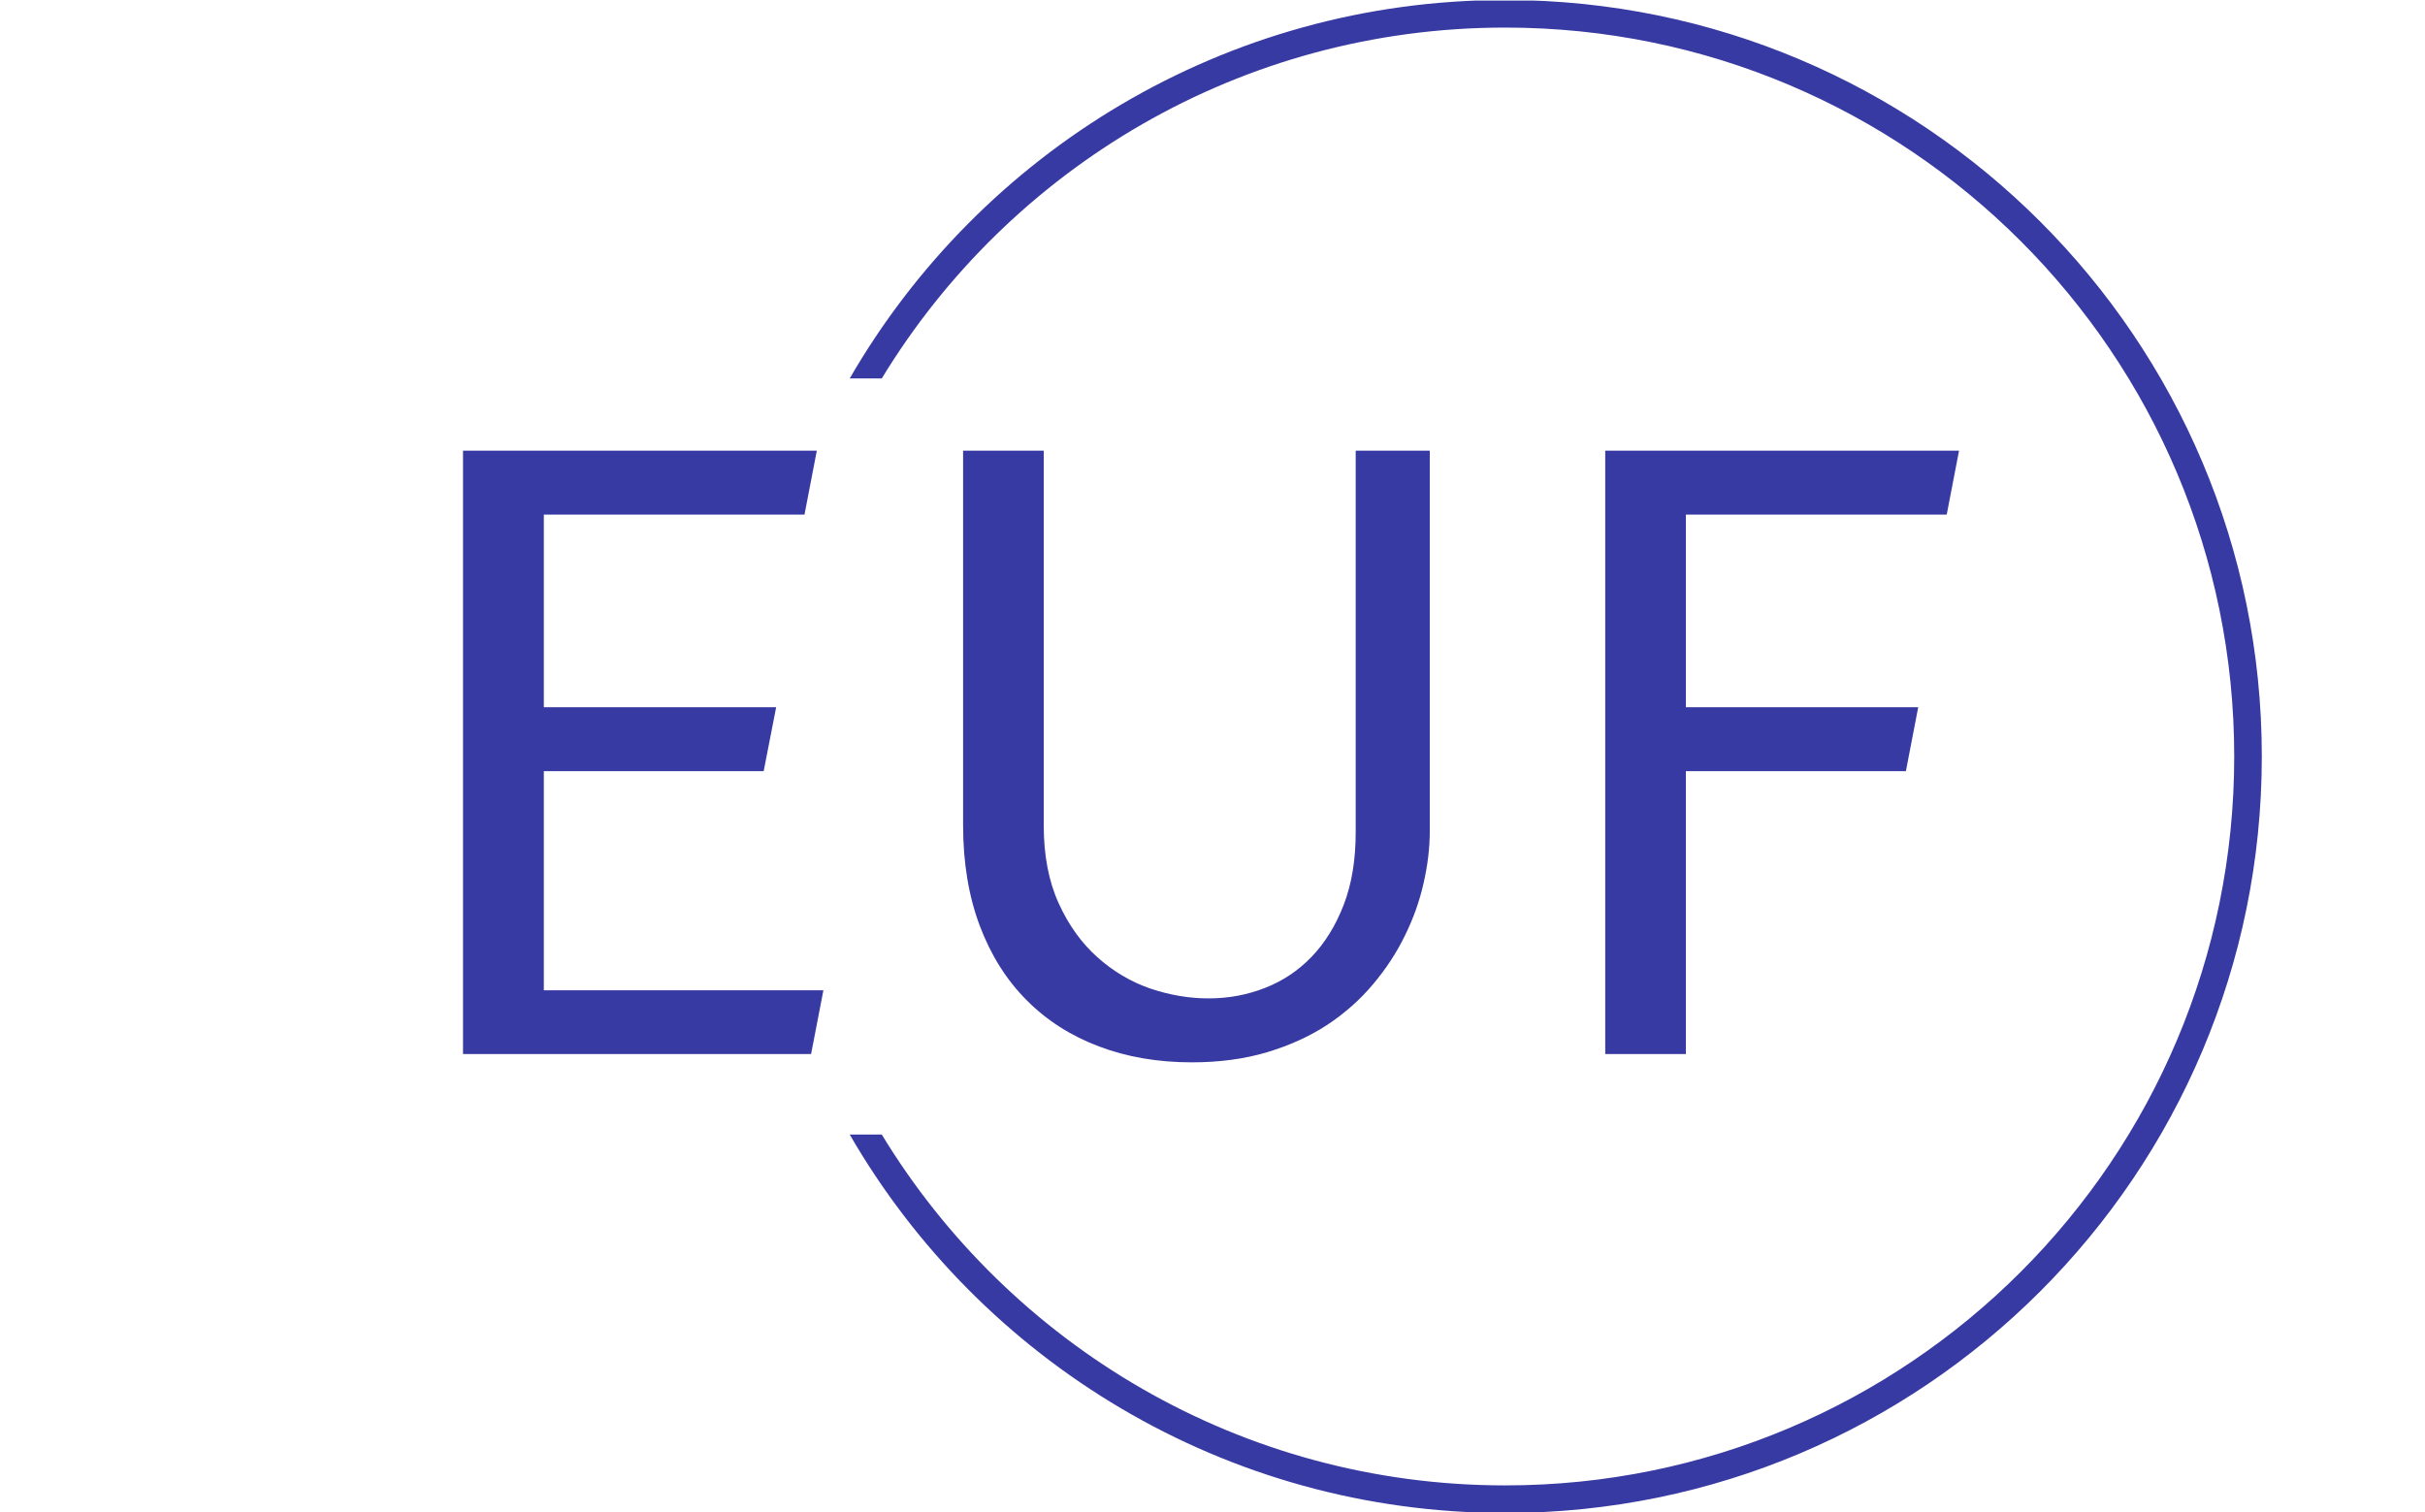
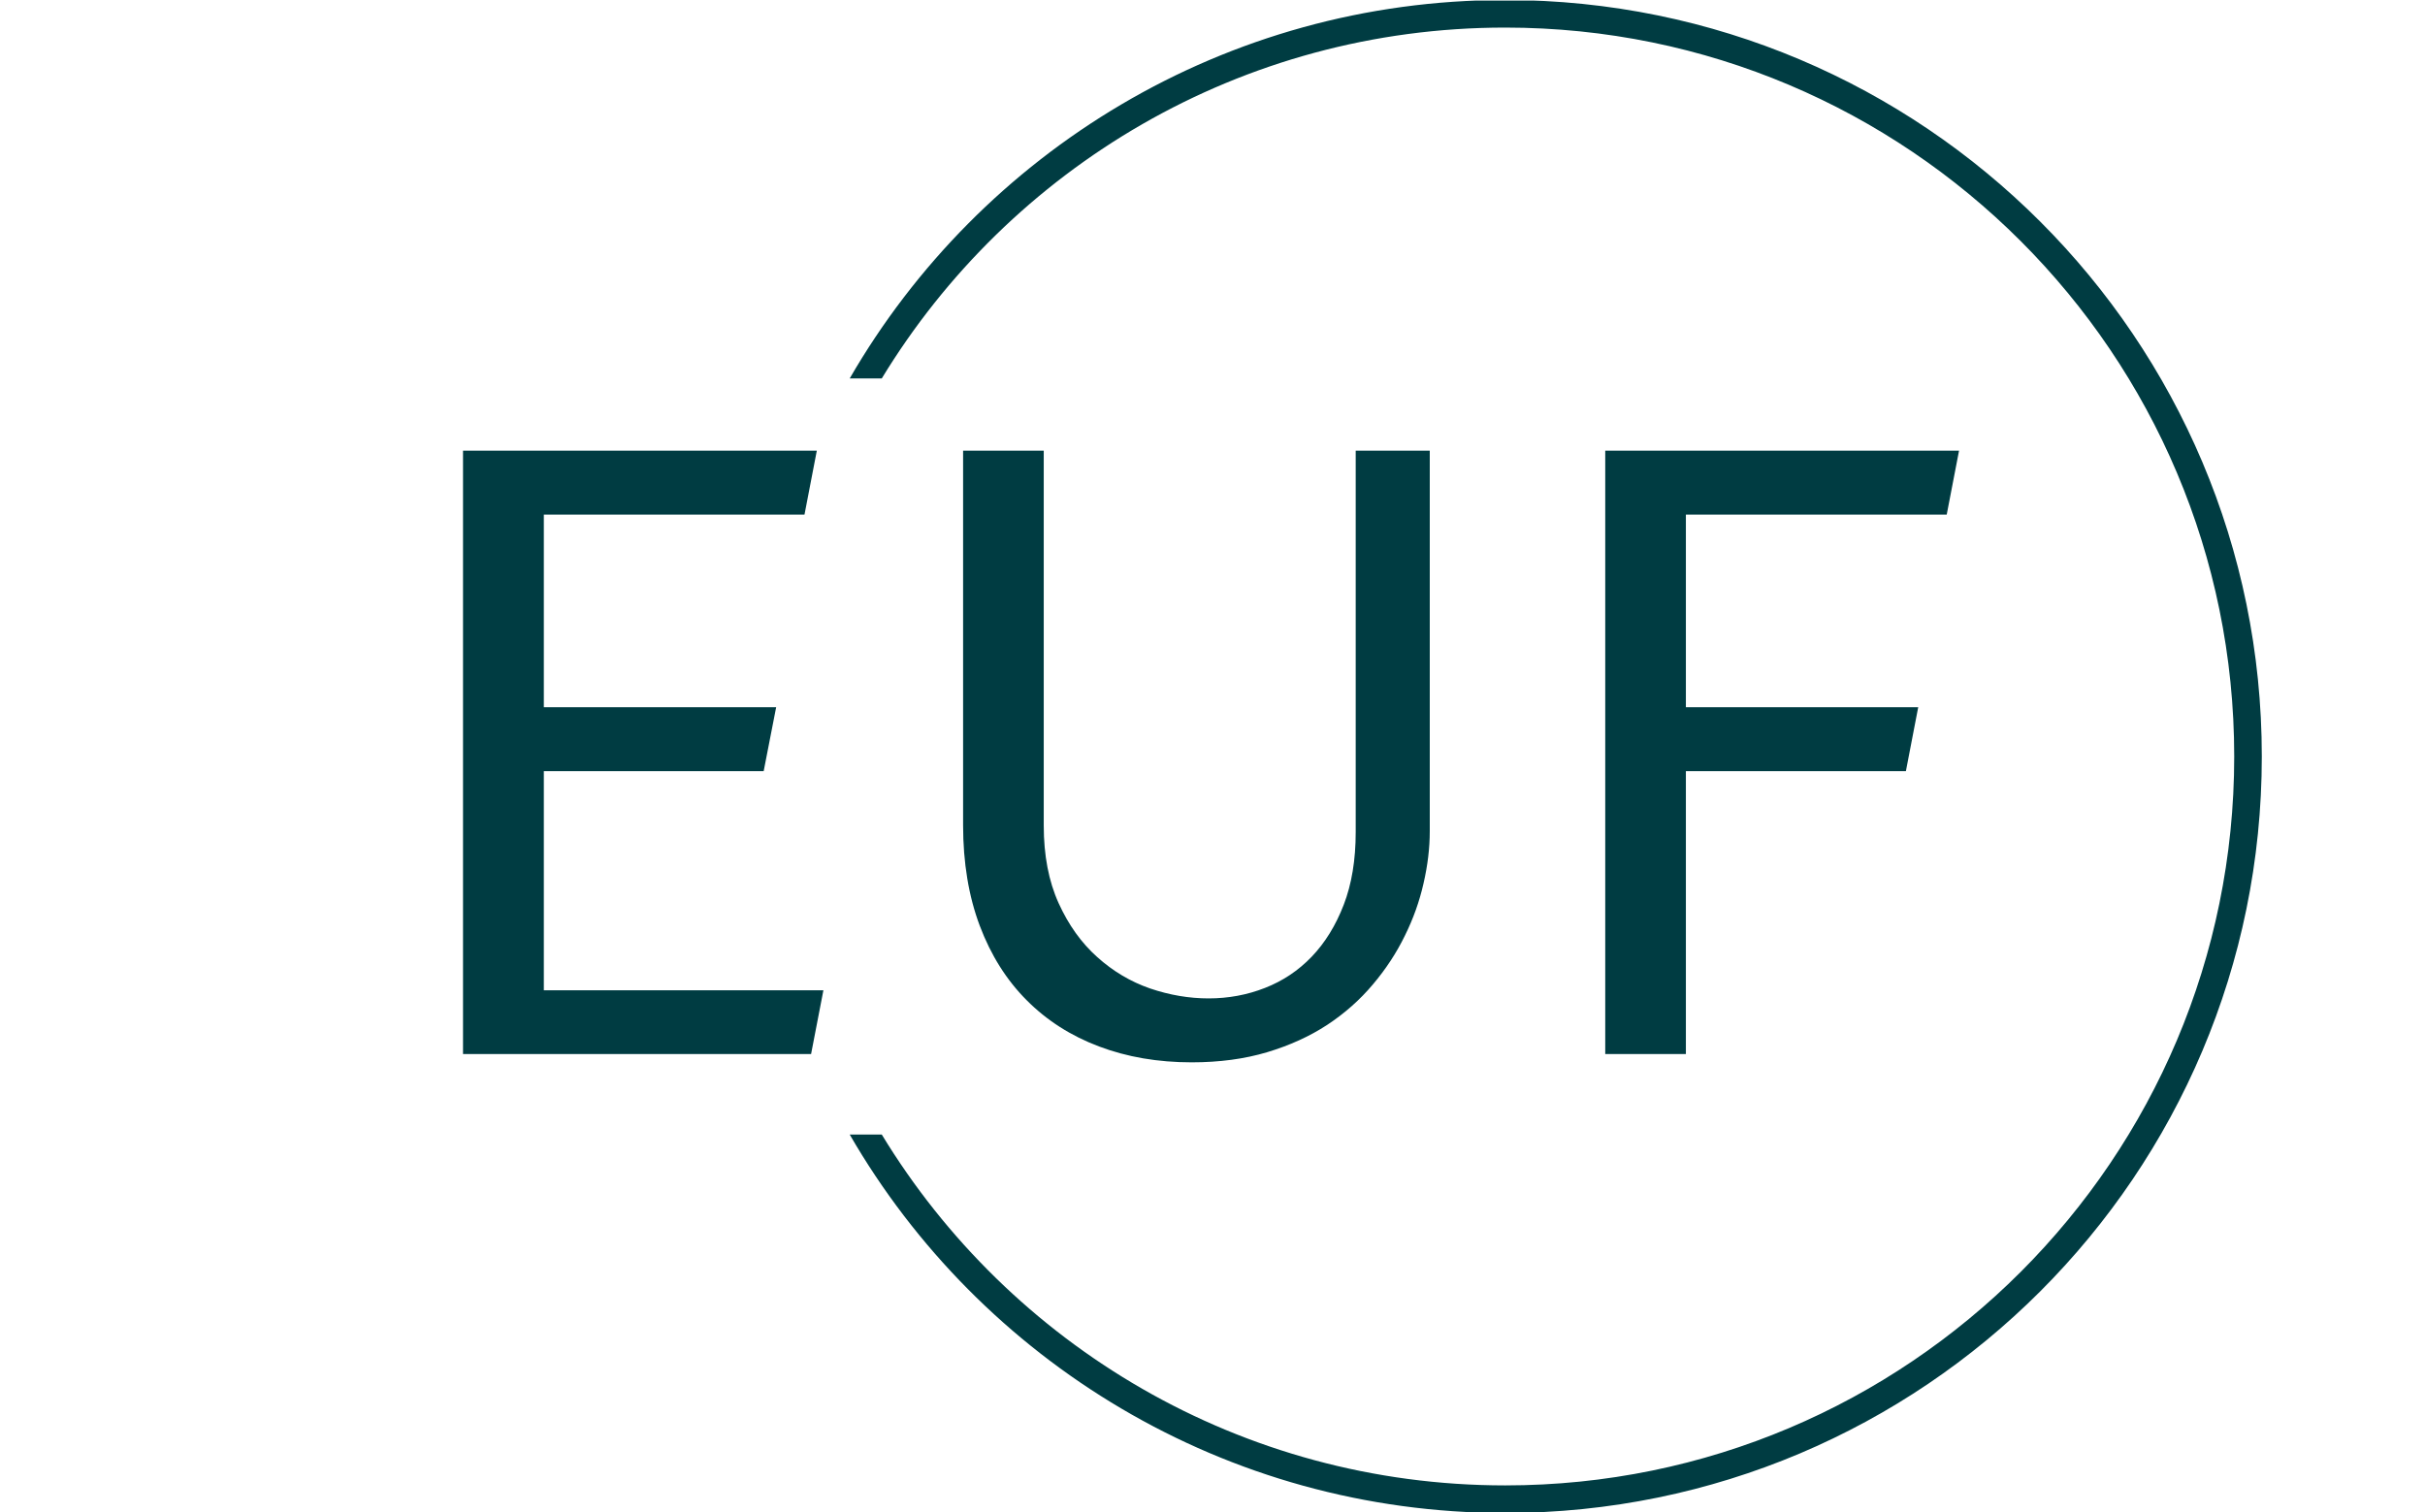
<svg xmlns="http://www.w3.org/2000/svg" version="1.1" width="2000" height="1247" viewBox="0 0 2000 1247">
  <g transform="matrix(1,0,0,1,-1.212121,0.5048583)">
    <svg viewBox="0 0 396 247" data-background-color="#ffffff" preserveAspectRatio="xMidYMid meet" height="1247" width="2000">
      <g id="tight-bounds" transform="matrix(1,0,0,1,0.24,-0.1)">
        <svg viewBox="0 0 395.52 247.2" height="247.2" width="395.52">
          <g>
            <svg />
          </g>
          <g>
            <svg viewBox="0 0 395.52 247.2" height="247.2" width="395.52">
              <g transform="matrix(1,0,0,1,75.54432,73.63021)">
                <svg viewBox="0 0 244.431 99.94" height="99.94" width="244.431">
                  <g>
                    <svg viewBox="0 0 244.431 99.94" height="99.94" width="244.431">
                      <g>
                        <svg viewBox="0 0 244.431 99.94" height="99.94" width="244.431">
                          <g id="textblocktransform">
                            <svg viewBox="0 0 244.431 99.94" height="99.94" width="244.431" id="textblock">
                              <g>
                                <svg viewBox="0 0 244.431 99.94" height="99.94" width="244.431">
                                  <g transform="matrix(1,0,0,1,0,0)">
                                    <svg width="244.431" viewBox="5.32 -35.77 88.67 36.26" height="99.94" data-palette-color="#383aa3">
                                      <g class="wordmark-text-0" data-fill-palette-color="primary" id="text-0">
-                                         <path d="M25.95 0L5.32 0 5.32-35.77 26.29-35.77 25.56-31.98 10.11-31.98 10.11-20.56 23.88-20.56 23.14-16.77 10.11-16.77 10.11-3.78 26.68-3.78 25.95 0ZM34.96-35.77L39.74-35.77 39.74-13.55Q39.74-10.89 40.62-8.95 41.5-7.01 42.91-5.75 44.31-4.49 46.04-3.89 47.78-3.3 49.51-3.3L49.51-3.3Q51.27-3.3 52.85-3.92 54.44-4.54 55.62-5.77 56.81-7.01 57.52-8.85 58.23-10.69 58.23-13.16L58.23-13.16 58.23-35.77 62.62-35.77 62.62-13.21Q62.62-11.72 62.25-10.12 61.89-8.52 61.14-7.01 60.4-5.49 59.25-4.13 58.1-2.76 56.54-1.73 54.98-0.71 52.98-0.11 50.97 0.49 48.51 0.49L48.51 0.49Q45.51 0.49 43.02-0.45 40.52-1.39 38.73-3.19 36.94-4.98 35.95-7.6 34.96-10.23 34.96-13.57L34.96-13.57 34.96-35.77ZM77.8 0L73.02 0 73.02-35.77 93.99-35.77 93.26-31.98 77.8-31.98 77.8-20.56 91.57-20.56 90.84-16.77 77.8-16.77 77.8 0Z" fill="#383aa3" data-fill-palette-color="primary" />
+                                         <path d="M25.95 0L5.32 0 5.32-35.77 26.29-35.77 25.56-31.98 10.11-31.98 10.11-20.56 23.88-20.56 23.14-16.77 10.11-16.77 10.11-3.78 26.68-3.78 25.95 0ZM34.96-35.77L39.74-35.77 39.74-13.55Q39.74-10.89 40.62-8.95 41.5-7.01 42.91-5.75 44.31-4.49 46.04-3.89 47.78-3.3 49.51-3.3L49.51-3.3Q51.27-3.3 52.85-3.92 54.44-4.54 55.62-5.77 56.81-7.01 57.52-8.85 58.23-10.69 58.23-13.16L58.23-13.16 58.23-35.77 62.62-35.77 62.62-13.21Q62.62-11.72 62.25-10.12 61.89-8.52 61.14-7.01 60.4-5.49 59.25-4.13 58.1-2.76 56.54-1.73 54.98-0.71 52.98-0.11 50.97 0.49 48.51 0.49L48.51 0.49Q45.51 0.49 43.02-0.45 40.52-1.39 38.73-3.19 36.94-4.98 35.95-7.6 34.96-10.23 34.96-13.57L34.96-13.57 34.96-35.77ZM77.8 0L73.02 0 73.02-35.77 93.99-35.77 93.26-31.98 77.8-31.98 77.8-20.56 91.57-20.56 90.84-16.77 77.8-16.77 77.8 0Z" fill="#003c42" data-fill-palette-color="primary" />
                                      </g>
                                    </svg>
                                  </g>
                                </svg>
                              </g>
                            </svg>
                          </g>
                        </svg>
                      </g>
                    </svg>
                  </g>
                </svg>
              </g>
              <g>
-                 <path d="M245.816 0c68.262 0 123.6 55.338 123.6 123.6 0 68.262-55.338 123.6-123.6 123.6-45.763 0-85.718-24.871-107.084-61.834h5.239c20.889 34.37 58.686 57.327 101.845 57.328 65.774 0 119.094-53.32 119.093-119.094 0-65.774-53.32-119.094-119.093-119.094-43.159 0-80.956 22.958-101.845 57.328l-5.239 0c21.366-36.963 61.321-61.834 107.084-61.834z" fill="#383aa3" stroke="transparent" data-fill-palette-color="tertiary" />
+                 <path d="M245.816 0c68.262 0 123.6 55.338 123.6 123.6 0 68.262-55.338 123.6-123.6 123.6-45.763 0-85.718-24.871-107.084-61.834h5.239c20.889 34.37 58.686 57.327 101.845 57.328 65.774 0 119.094-53.32 119.093-119.094 0-65.774-53.32-119.094-119.093-119.094-43.159 0-80.956 22.958-101.845 57.328l-5.239 0c21.366-36.963 61.321-61.834 107.084-61.834z" fill="#003c42" stroke="transparent" data-fill-palette-color="tertiary" />
              </g>
            </svg>
          </g>
          <defs />
        </svg>
        <rect width="395.52" height="247.2" fill="none" stroke="none" visibility="hidden" />
      </g>
    </svg>
  </g>
</svg>
